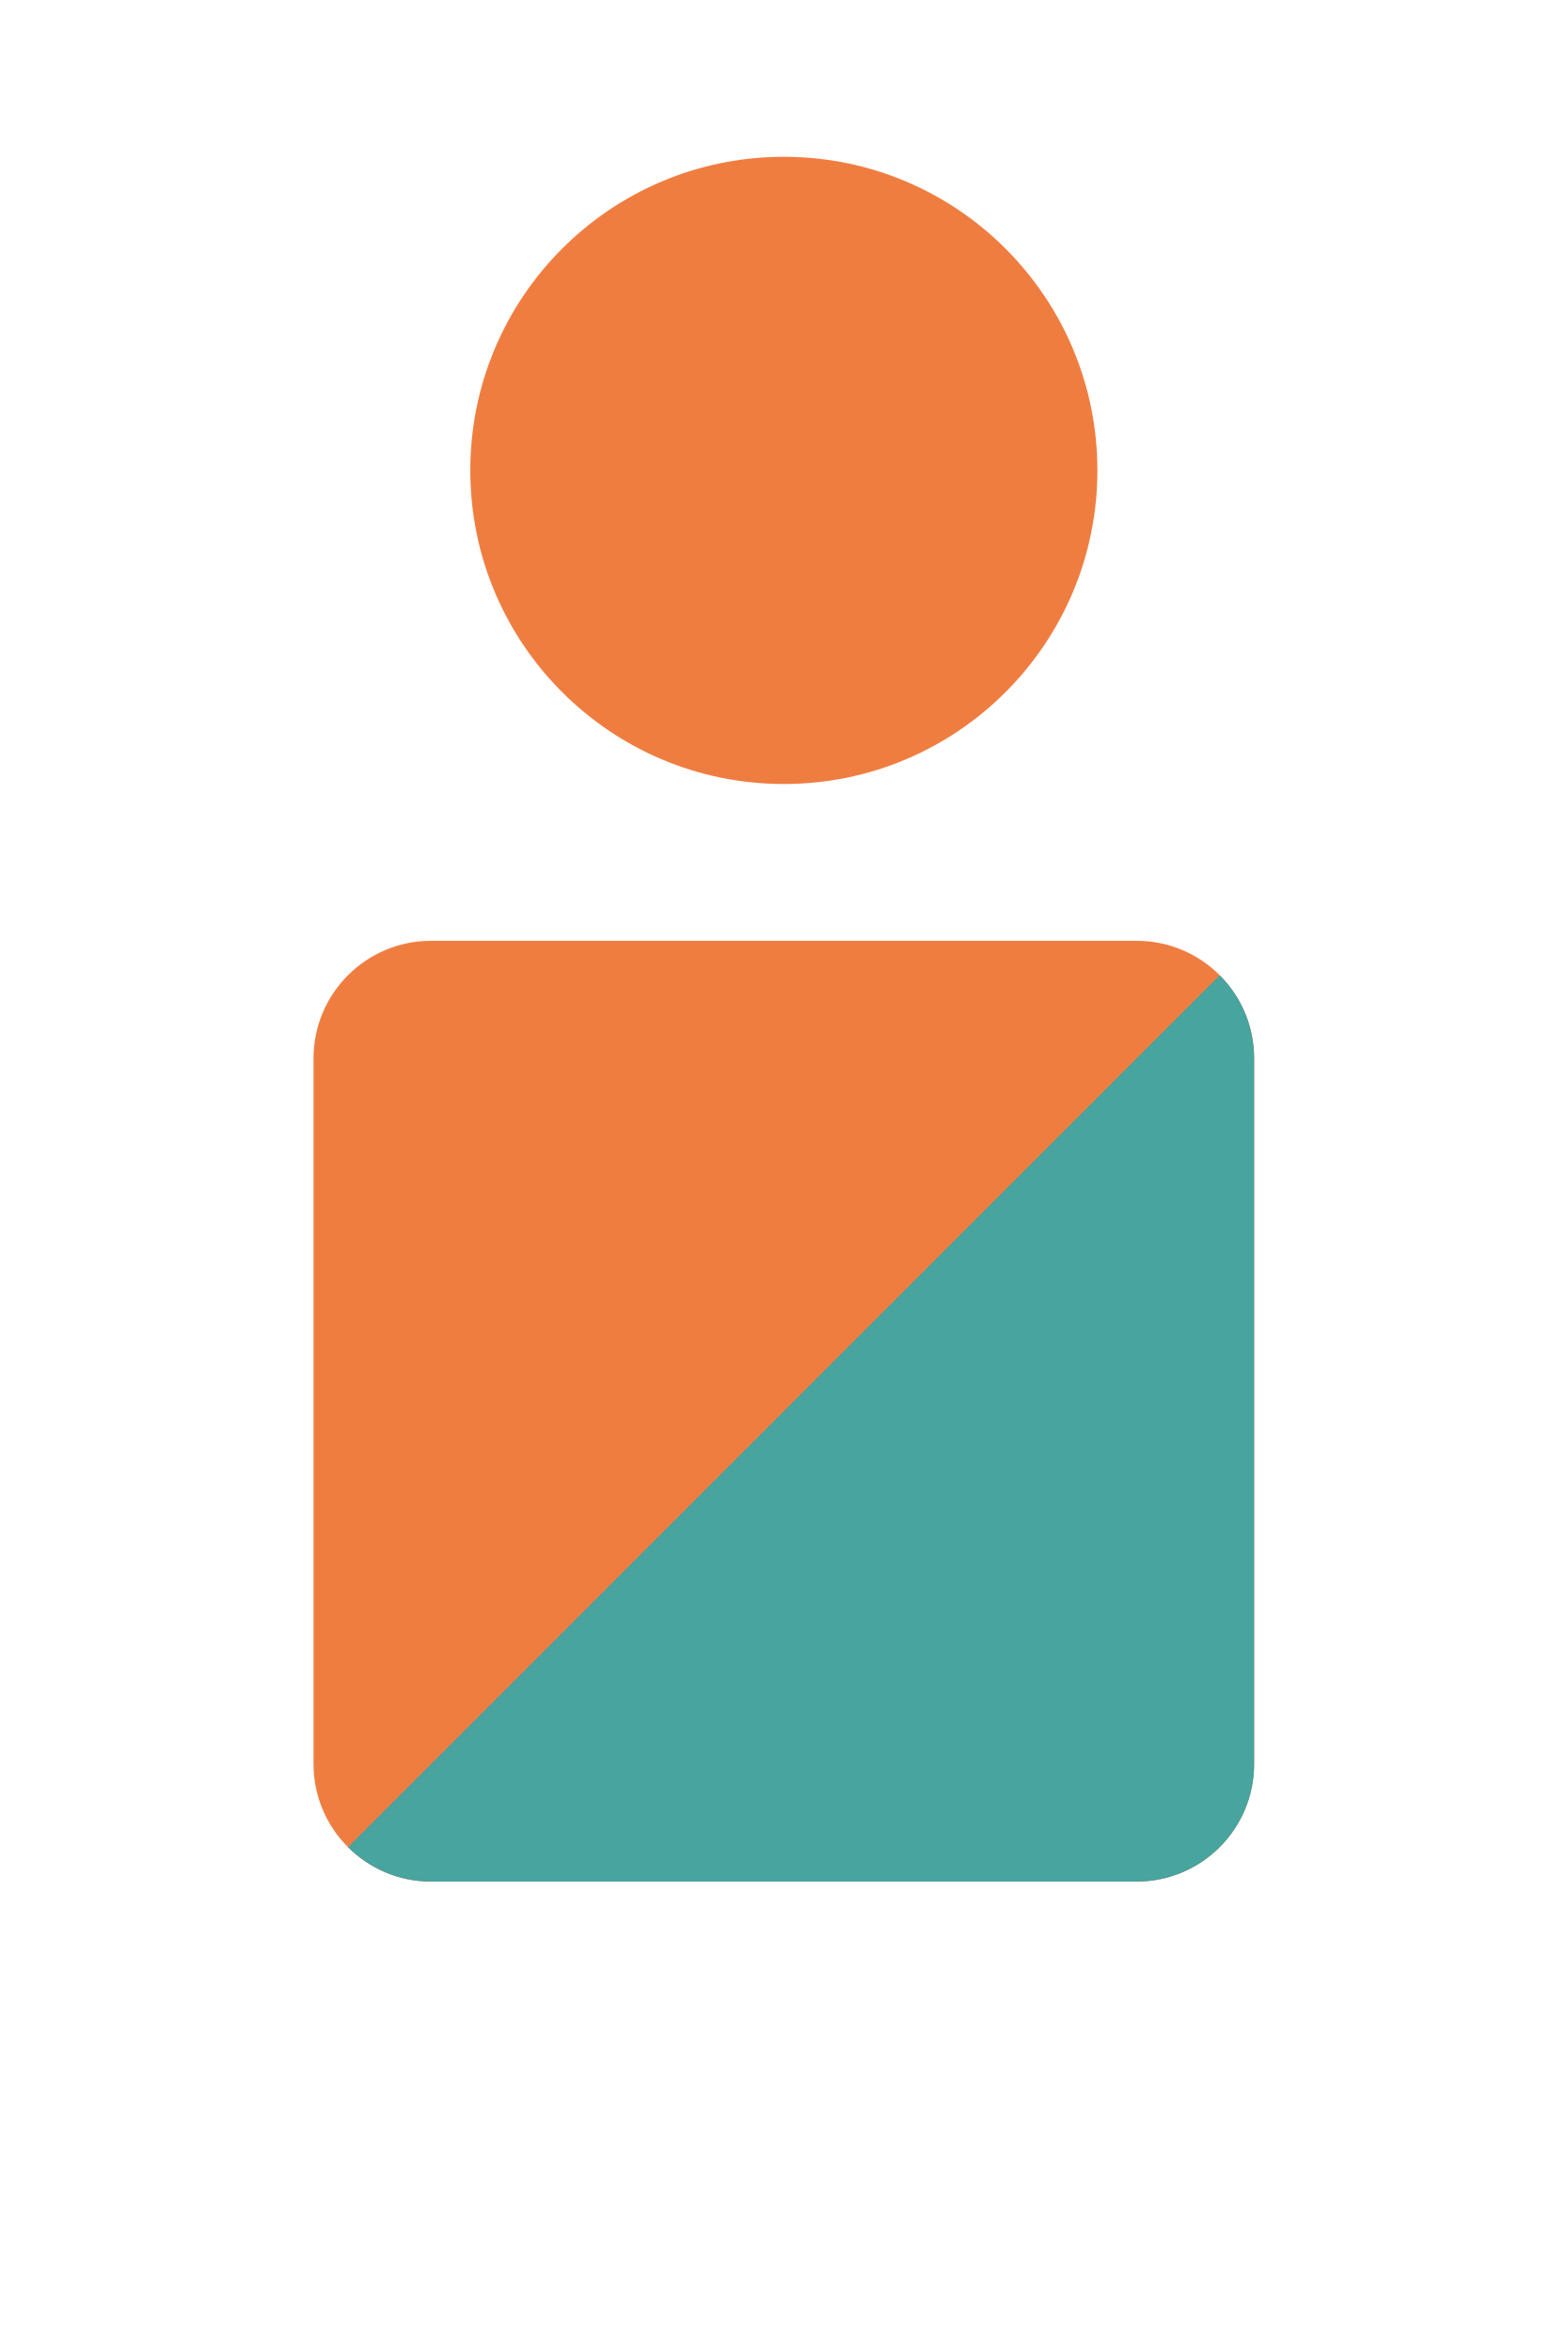
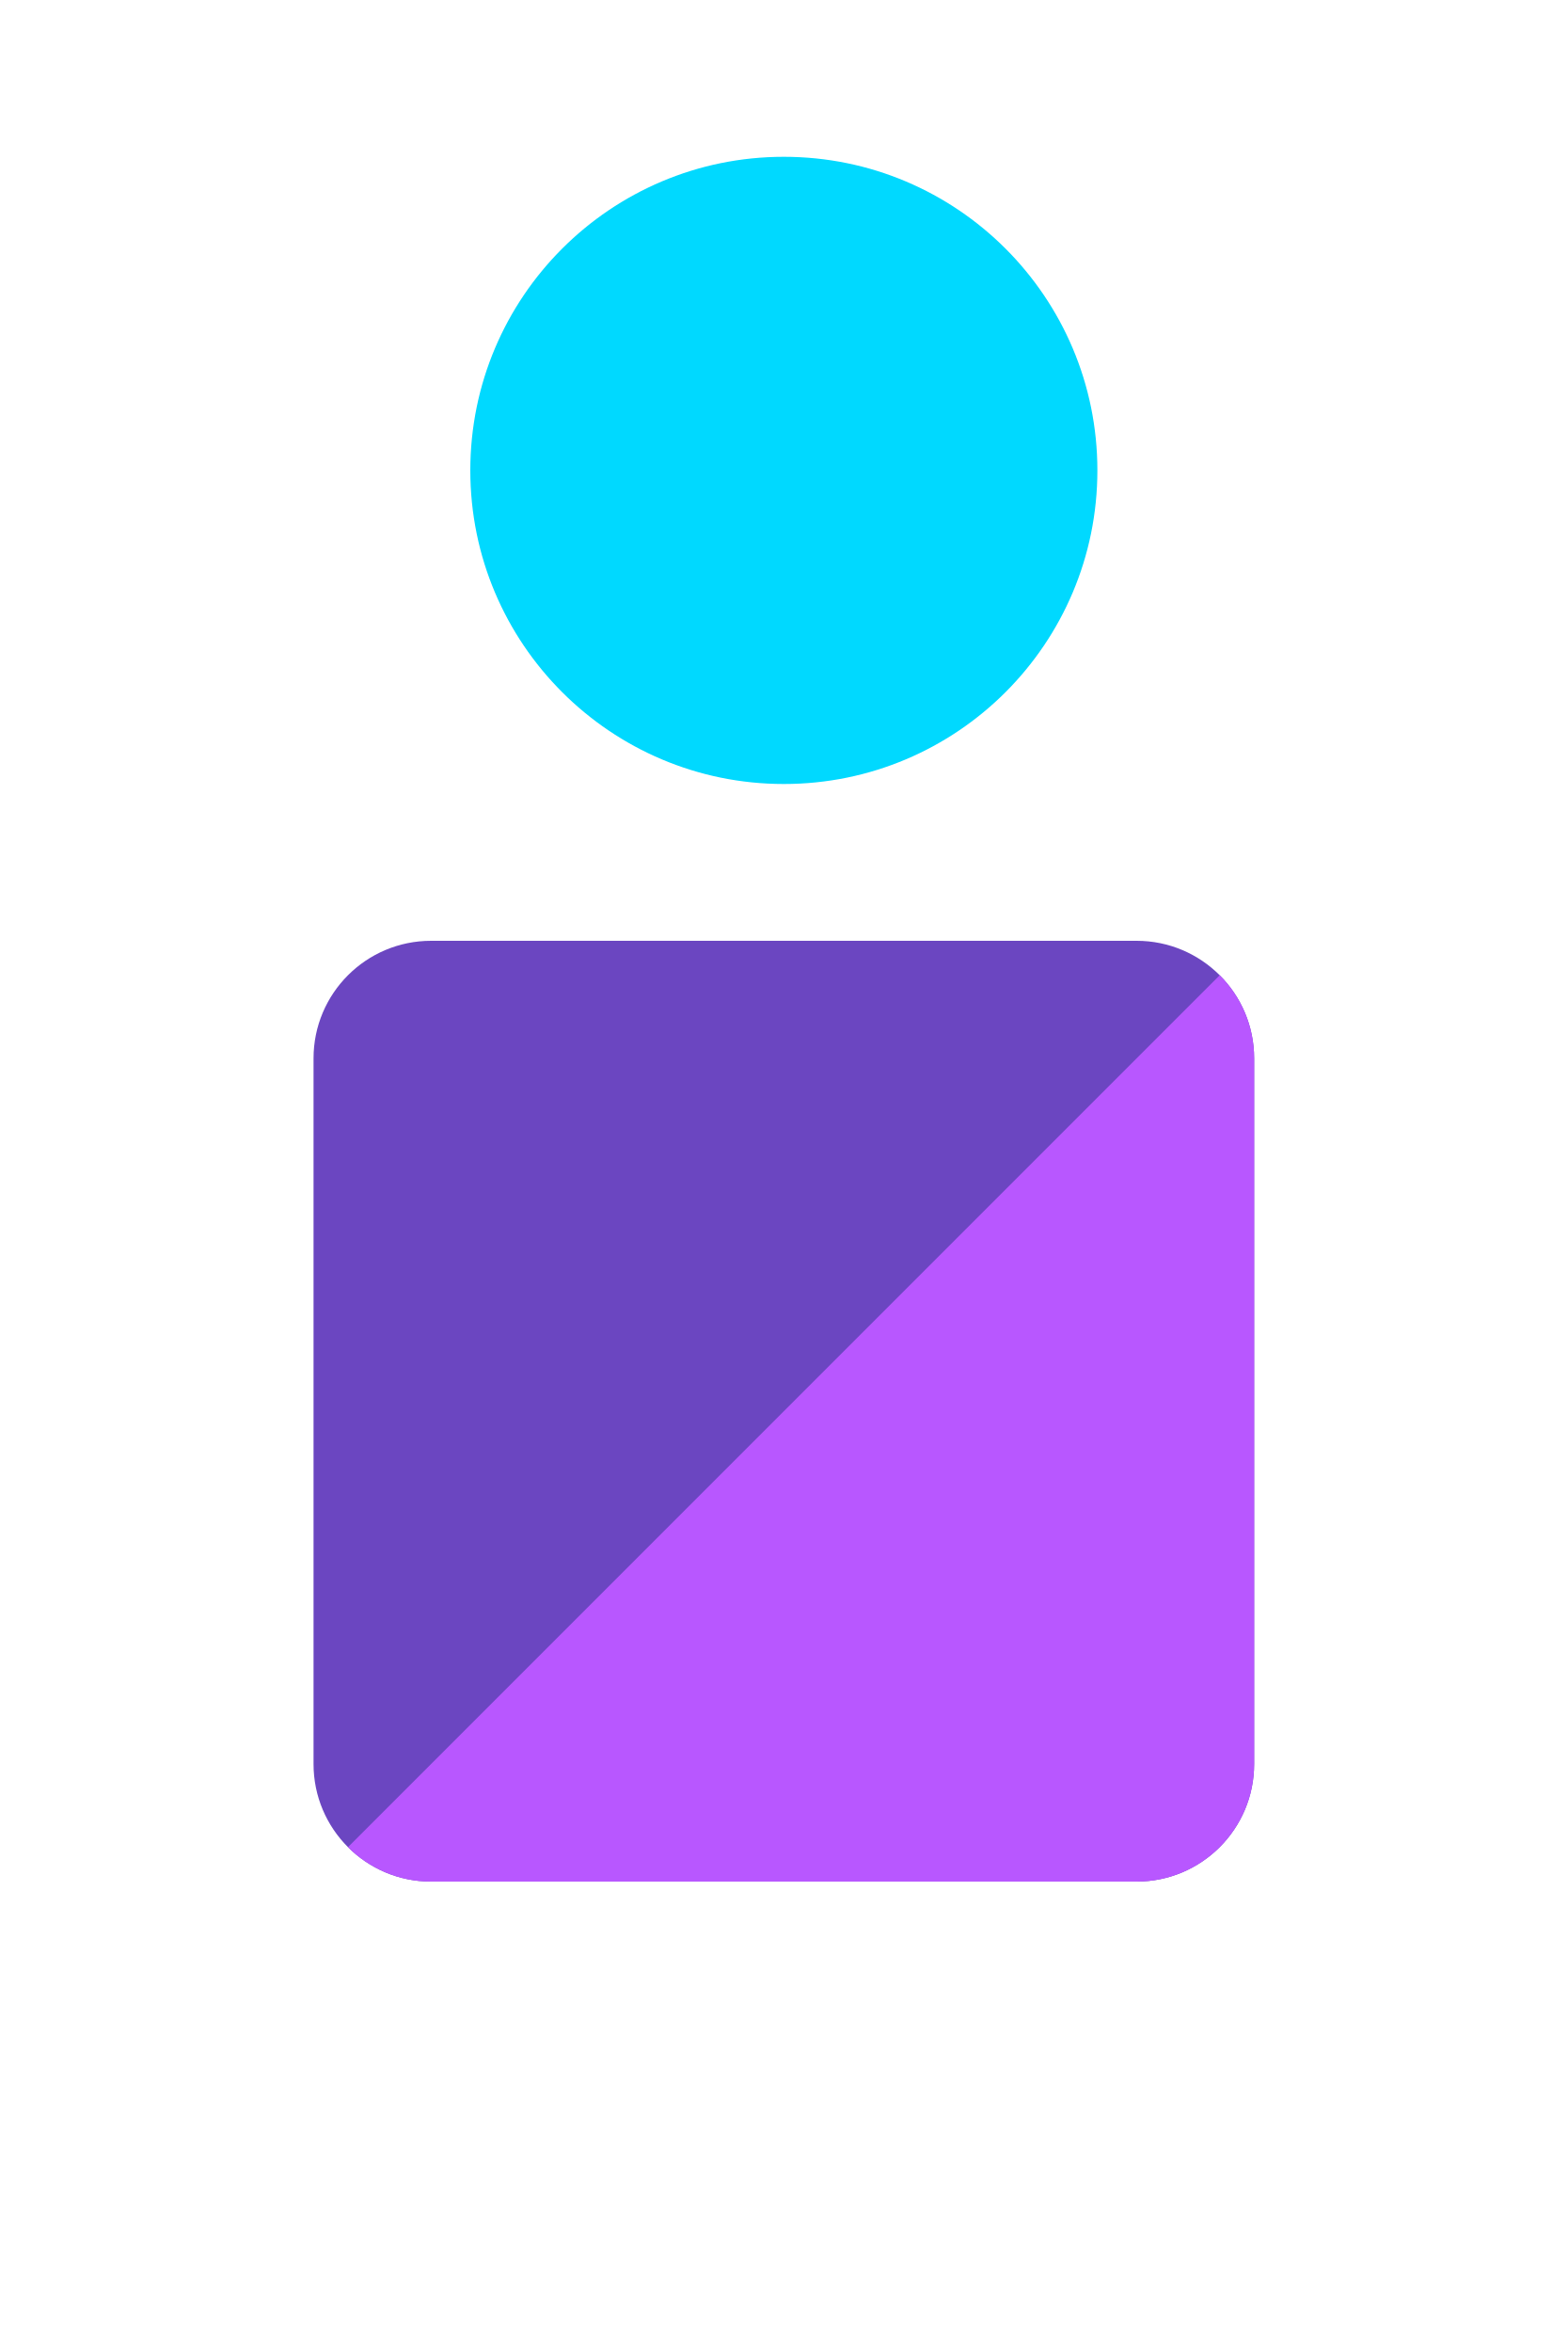
<svg xmlns="http://www.w3.org/2000/svg" width="400" height="600" viewBox="0 0 400 600" fill="none">
  <defs>
    <clipPath id="rounded-clip">
      <rect x="80" y="240" width="240" height="240" rx="30" />
    </clipPath>
  </defs>
-   <circle cx="200" cy="120" r="80" fill="#f07d40" />
+   <circle cx="200" cy="120" r="80" fill="#00d9ff" />
  <g clip-path="url(#rounded-clip)">
-     <rect x="80" y="240" width="240" height="240" fill="#f07d40" />
-     <path d="M 320 240 L 320 480 L 80 480 Z" fill="#47a49e" />
+     <rect x="80" y="240" width="240" height="240" fill="#6b46c1" />
+     <path d="M 320 240 L 320 480 L 80 480 Z" fill="#b857ff" />
  </g>
</svg>
